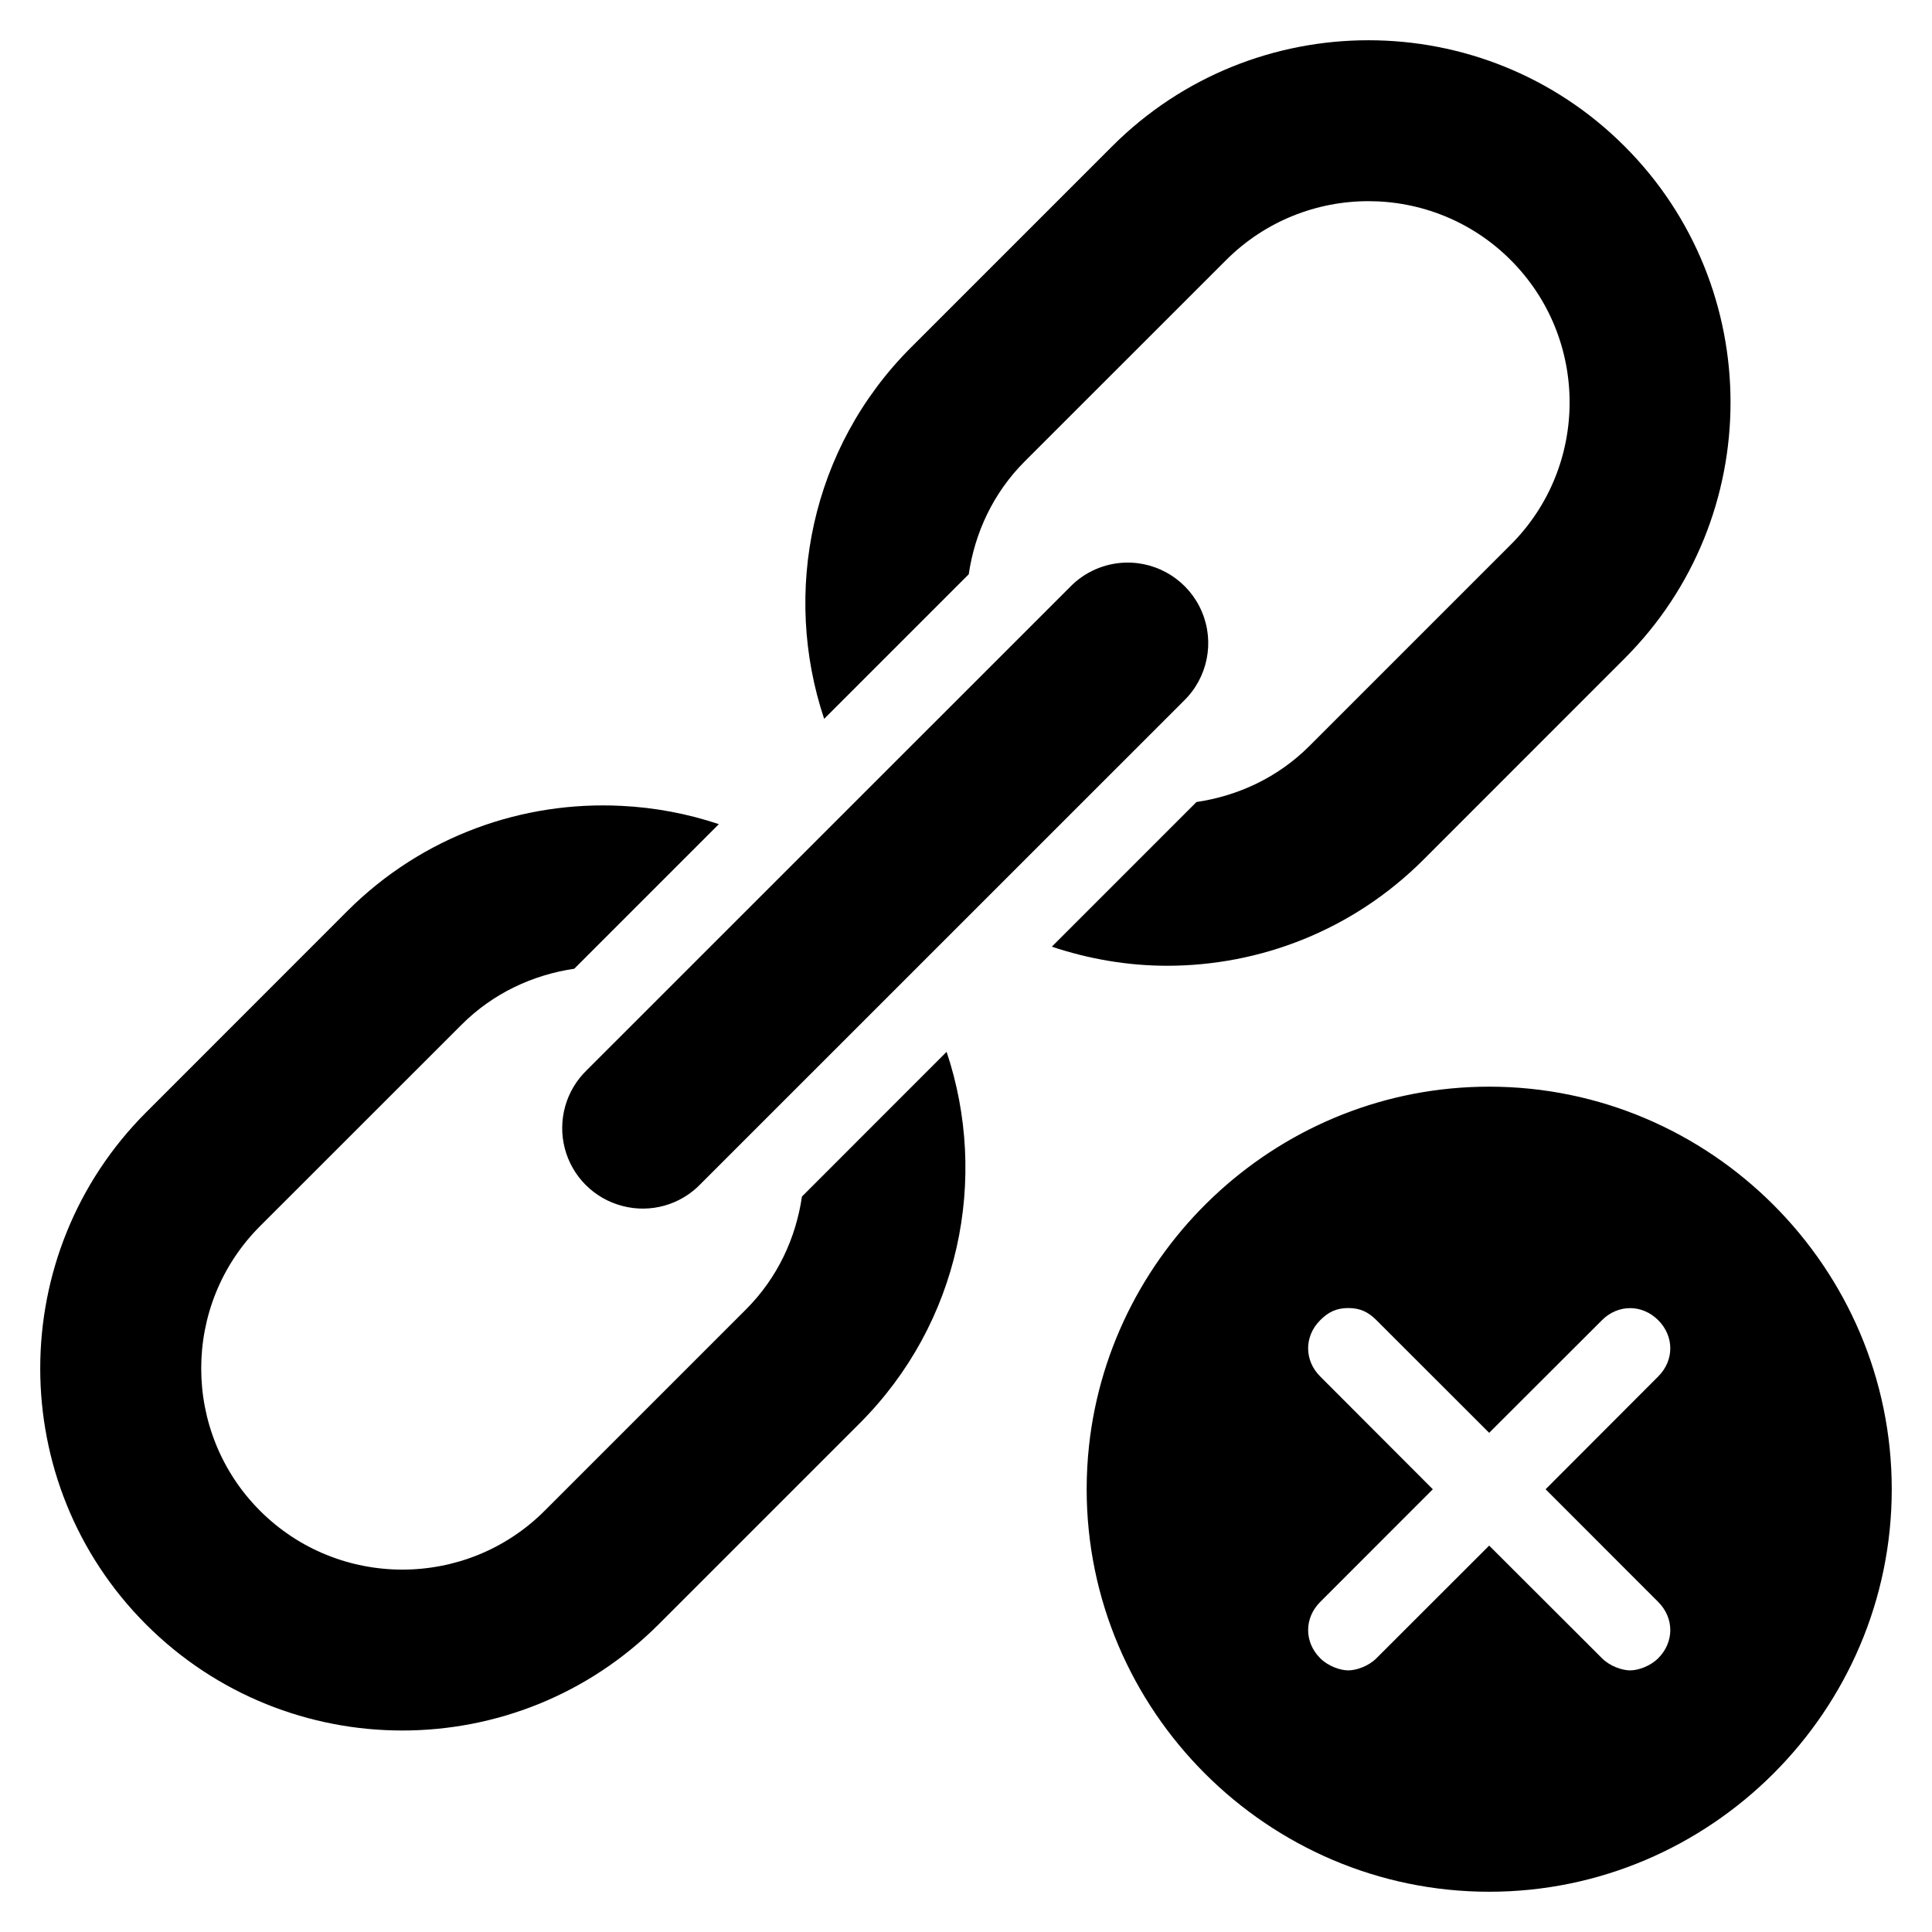
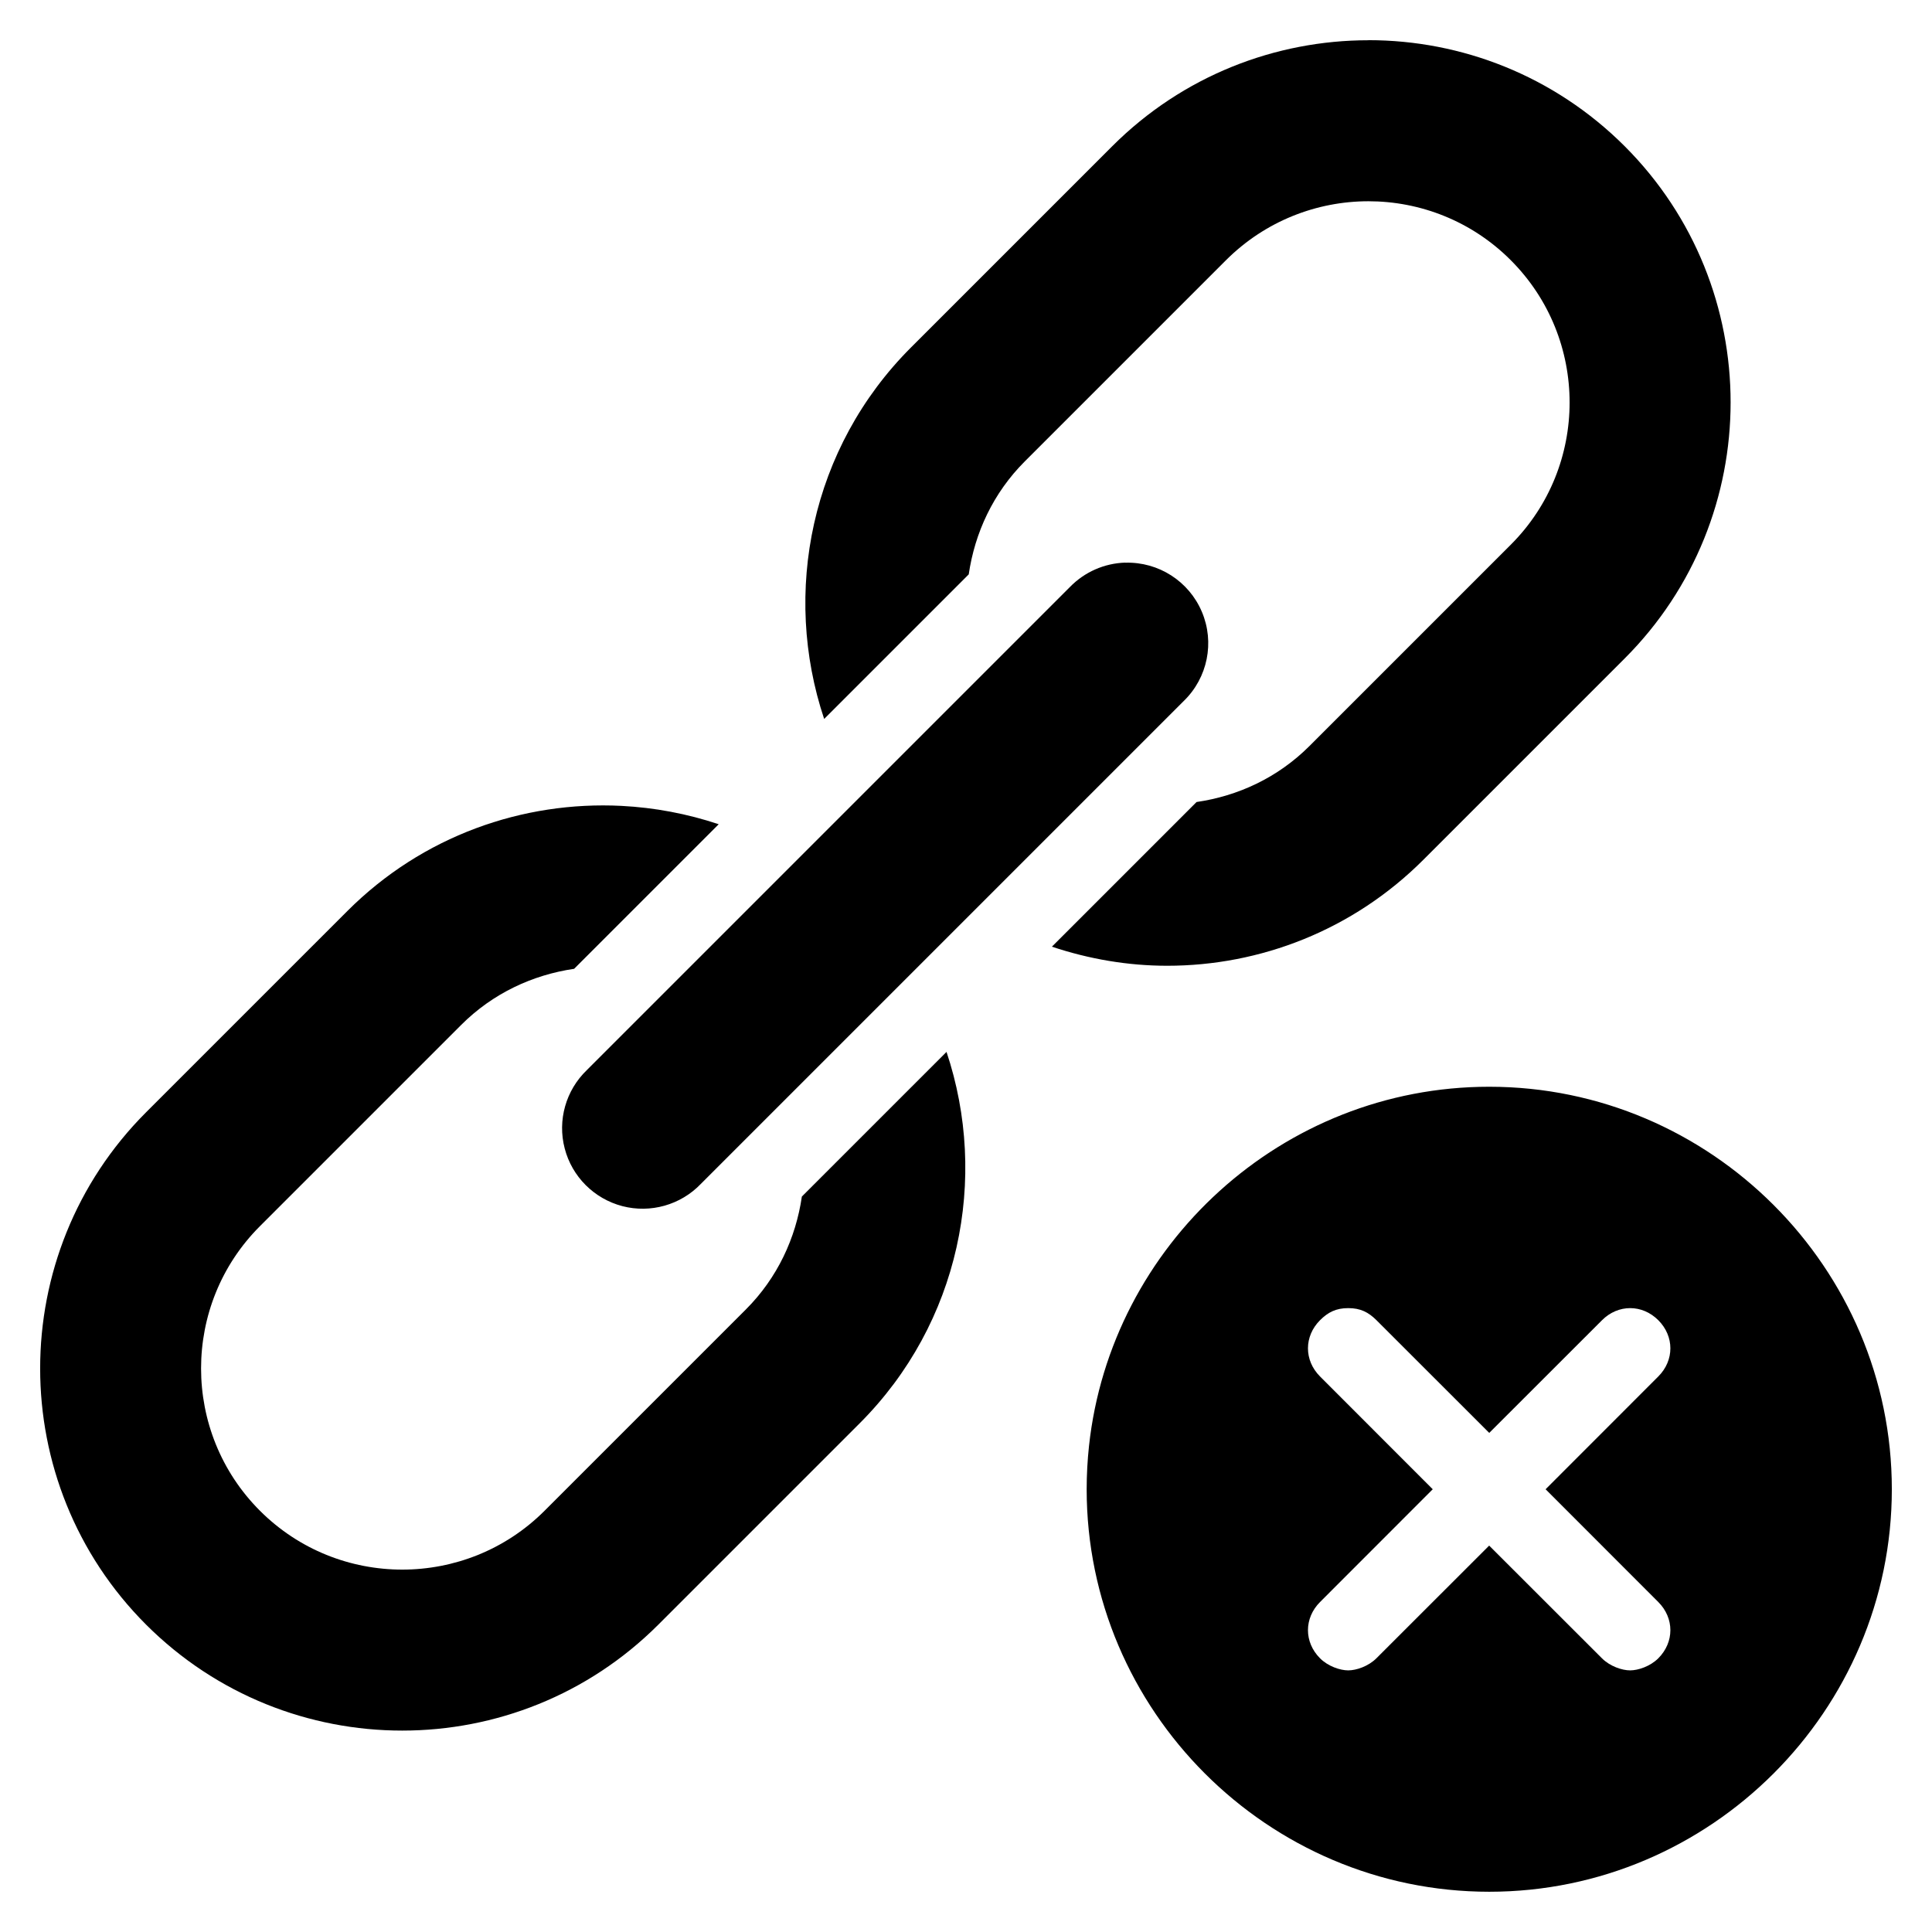
- <svg xmlns="http://www.w3.org/2000/svg" width="24" height="24" viewBox="0 0 24 24">
-   <path fill-rule="evenodd" d="M16.999,0.5 C15.847,0.5 14.694,0.939 13.816,1.817 L11.316,4.317 C10.07,5.563 9.714,7.362 10.238,8.93 L12.034,7.134 C12.109,6.621 12.336,6.125 12.73,5.731 L15.231,3.231 C15.718,2.744 16.359,2.499 16.999,2.499 C17.639,2.499 18.28,2.743 18.767,3.231 C19.742,4.206 19.742,5.792 18.767,6.766 L16.267,9.266 C15.872,9.661 15.377,9.887 14.863,9.963 L13.066,11.76 C13.53,11.915 14.014,11.997 14.498,11.997 C15.651,11.997 16.803,11.558 17.681,10.681 L20.181,8.18 C21.936,6.426 21.936,3.571 20.181,1.817 C19.304,0.939 18.152,0.5 16.999,0.5 L16.999,0.5 Z M13.979,6.989 C13.72,6.997 13.473,7.105 13.292,7.292 L7.291,13.292 C7.03,13.543 6.925,13.915 7.016,14.266 C7.107,14.616 7.381,14.89 7.732,14.981 C8.082,15.073 8.455,14.968 8.705,14.706 L14.706,8.706 C15.002,8.418 15.091,7.979 14.93,7.599 C14.769,7.219 14.392,6.977 13.979,6.989 L13.979,6.989 Z M7.723,10.011 C6.497,9.948 5.251,10.382 4.316,11.316 L1.816,13.817 C0.061,15.571 0.061,18.427 1.816,20.181 C2.694,21.058 3.846,21.497 4.998,21.497 C6.15,21.497 7.302,21.058 8.18,20.18 L10.68,17.68 C11.926,16.434 12.284,14.635 11.759,13.066 L9.962,14.864 C9.887,15.377 9.661,15.872 9.266,16.267 L6.766,18.767 C5.791,19.742 4.205,19.742 3.23,18.767 C2.256,17.792 2.256,16.206 3.23,15.232 L5.731,12.732 C6.125,12.337 6.62,12.11 7.134,12.034 L8.93,10.238 C8.538,10.107 8.132,10.031 7.723,10.011 L7.723,10.011 Z M18.499,13.499 C15.931,13.499 13.799,15.462 13.528,17.961 C13.509,18.138 13.499,18.318 13.499,18.5 C13.499,21.25 15.749,23.5 18.499,23.5 C21.25,23.5 23.5,21.25 23.5,18.5 C23.5,15.749 21.25,13.499 18.499,13.499 L18.499,13.499 Z M16.749,16.249 C16.899,16.249 16.999,16.3 17.099,16.4 L18.499,17.799 L19.9,16.4 C20.1,16.2 20.399,16.2 20.599,16.4 C20.799,16.6 20.799,16.899 20.599,17.099 L19.2,18.5 L20.599,19.9 C20.799,20.1 20.799,20.399 20.599,20.599 C20.499,20.699 20.35,20.75 20.25,20.75 C20.15,20.75 20,20.699 19.9,20.599 L18.499,19.2 L17.099,20.599 C16.999,20.699 16.849,20.75 16.749,20.75 C16.649,20.75 16.5,20.699 16.4,20.599 C16.2,20.399 16.2,20.1 16.4,19.9 L17.799,18.5 L16.4,17.099 C16.2,16.899 16.2,16.6 16.4,16.4 C16.5,16.3 16.599,16.249 16.749,16.249 L16.749,16.249 Z" />
+ <svg xmlns="http://www.w3.org/2000/svg" height="24" viewBox="0 0 24 24" width="24">
+   <path d="m16.999.5c-1.152 0-2.305.439-3.183 1.317l-2.5 2.5c-1.246 1.246-1.602 3.046-1.078 4.614l1.796-1.796c.075-.514.302-1.009.696-1.403l2.5-2.5c.488-.487 1.129-.732 1.769-.732s1.281.244 1.768.732c.975.975.975 2.561 0 3.535l-2.5 2.5c-.395.395-.889.621-1.403.696l-1.797 1.797c.464.155.947.237 1.432.237 1.153 0 2.305-.439 3.183-1.317l2.5-2.5c1.755-1.755 1.755-4.609 0-6.364-.878-.877-2.029-1.317-3.182-1.317zm-3.02 6.489c-.26.008-.506.116-.688.303l-6.001 6.001c-.261.251-.367.623-.275.974.091.35.365.624.716.716.35.091.723-.014.974-.275l6.001-6.001c.296-.288.385-.727.224-1.107-.161-.38-.538-.622-.951-.61zm-6.257 3.022c-1.226-.062-2.472.371-3.407 1.306l-2.5 2.5c-1.755 1.755-1.755 4.61 0 6.365.878.877 2.03 1.316 3.182 1.316s2.304-.439 3.182-1.317l2.5-2.5c1.246-1.246 1.603-3.046 1.079-4.614l-1.797 1.797c-.075.514-.302 1.009-.696 1.403l-2.5 2.5c-.975.975-2.561.975-3.536 0s-.975-2.561 0-3.535l2.5-2.5c.395-.395.89-.622 1.403-.697l1.796-1.796c-.392-.131-.798-.207-1.207-.228zm10.777 3.489c-2.569 0-4.701 1.963-4.971 4.462-.019.177-.029.357-.029.538 0 2.75 2.25 5 5.001 5 2.75 0 5.001-2.25 5.001-5s-2.25-5-5.001-5zm-1.75 2.75c.15 0 .25.05.35.15l1.401 1.4 1.401-1.4c.2-.2.499-.2.699 0s.2.499 0 .699l-1.4 1.401 1.4 1.401c.2.2.2.499 0 .699-.1.1-.25.15-.35.15s-.25-.05-.35-.15l-1.401-1.4-1.401 1.4c-.1.1-.25.15-.35.15s-.25-.05-.35-.15c-.2-.2-.2-.499 0-.699l1.4-1.401-1.4-1.401c-.2-.2-.2-.499 0-.699.1-.1.2-.15.35-.15z" fill-rule="evenodd" />
</svg>
